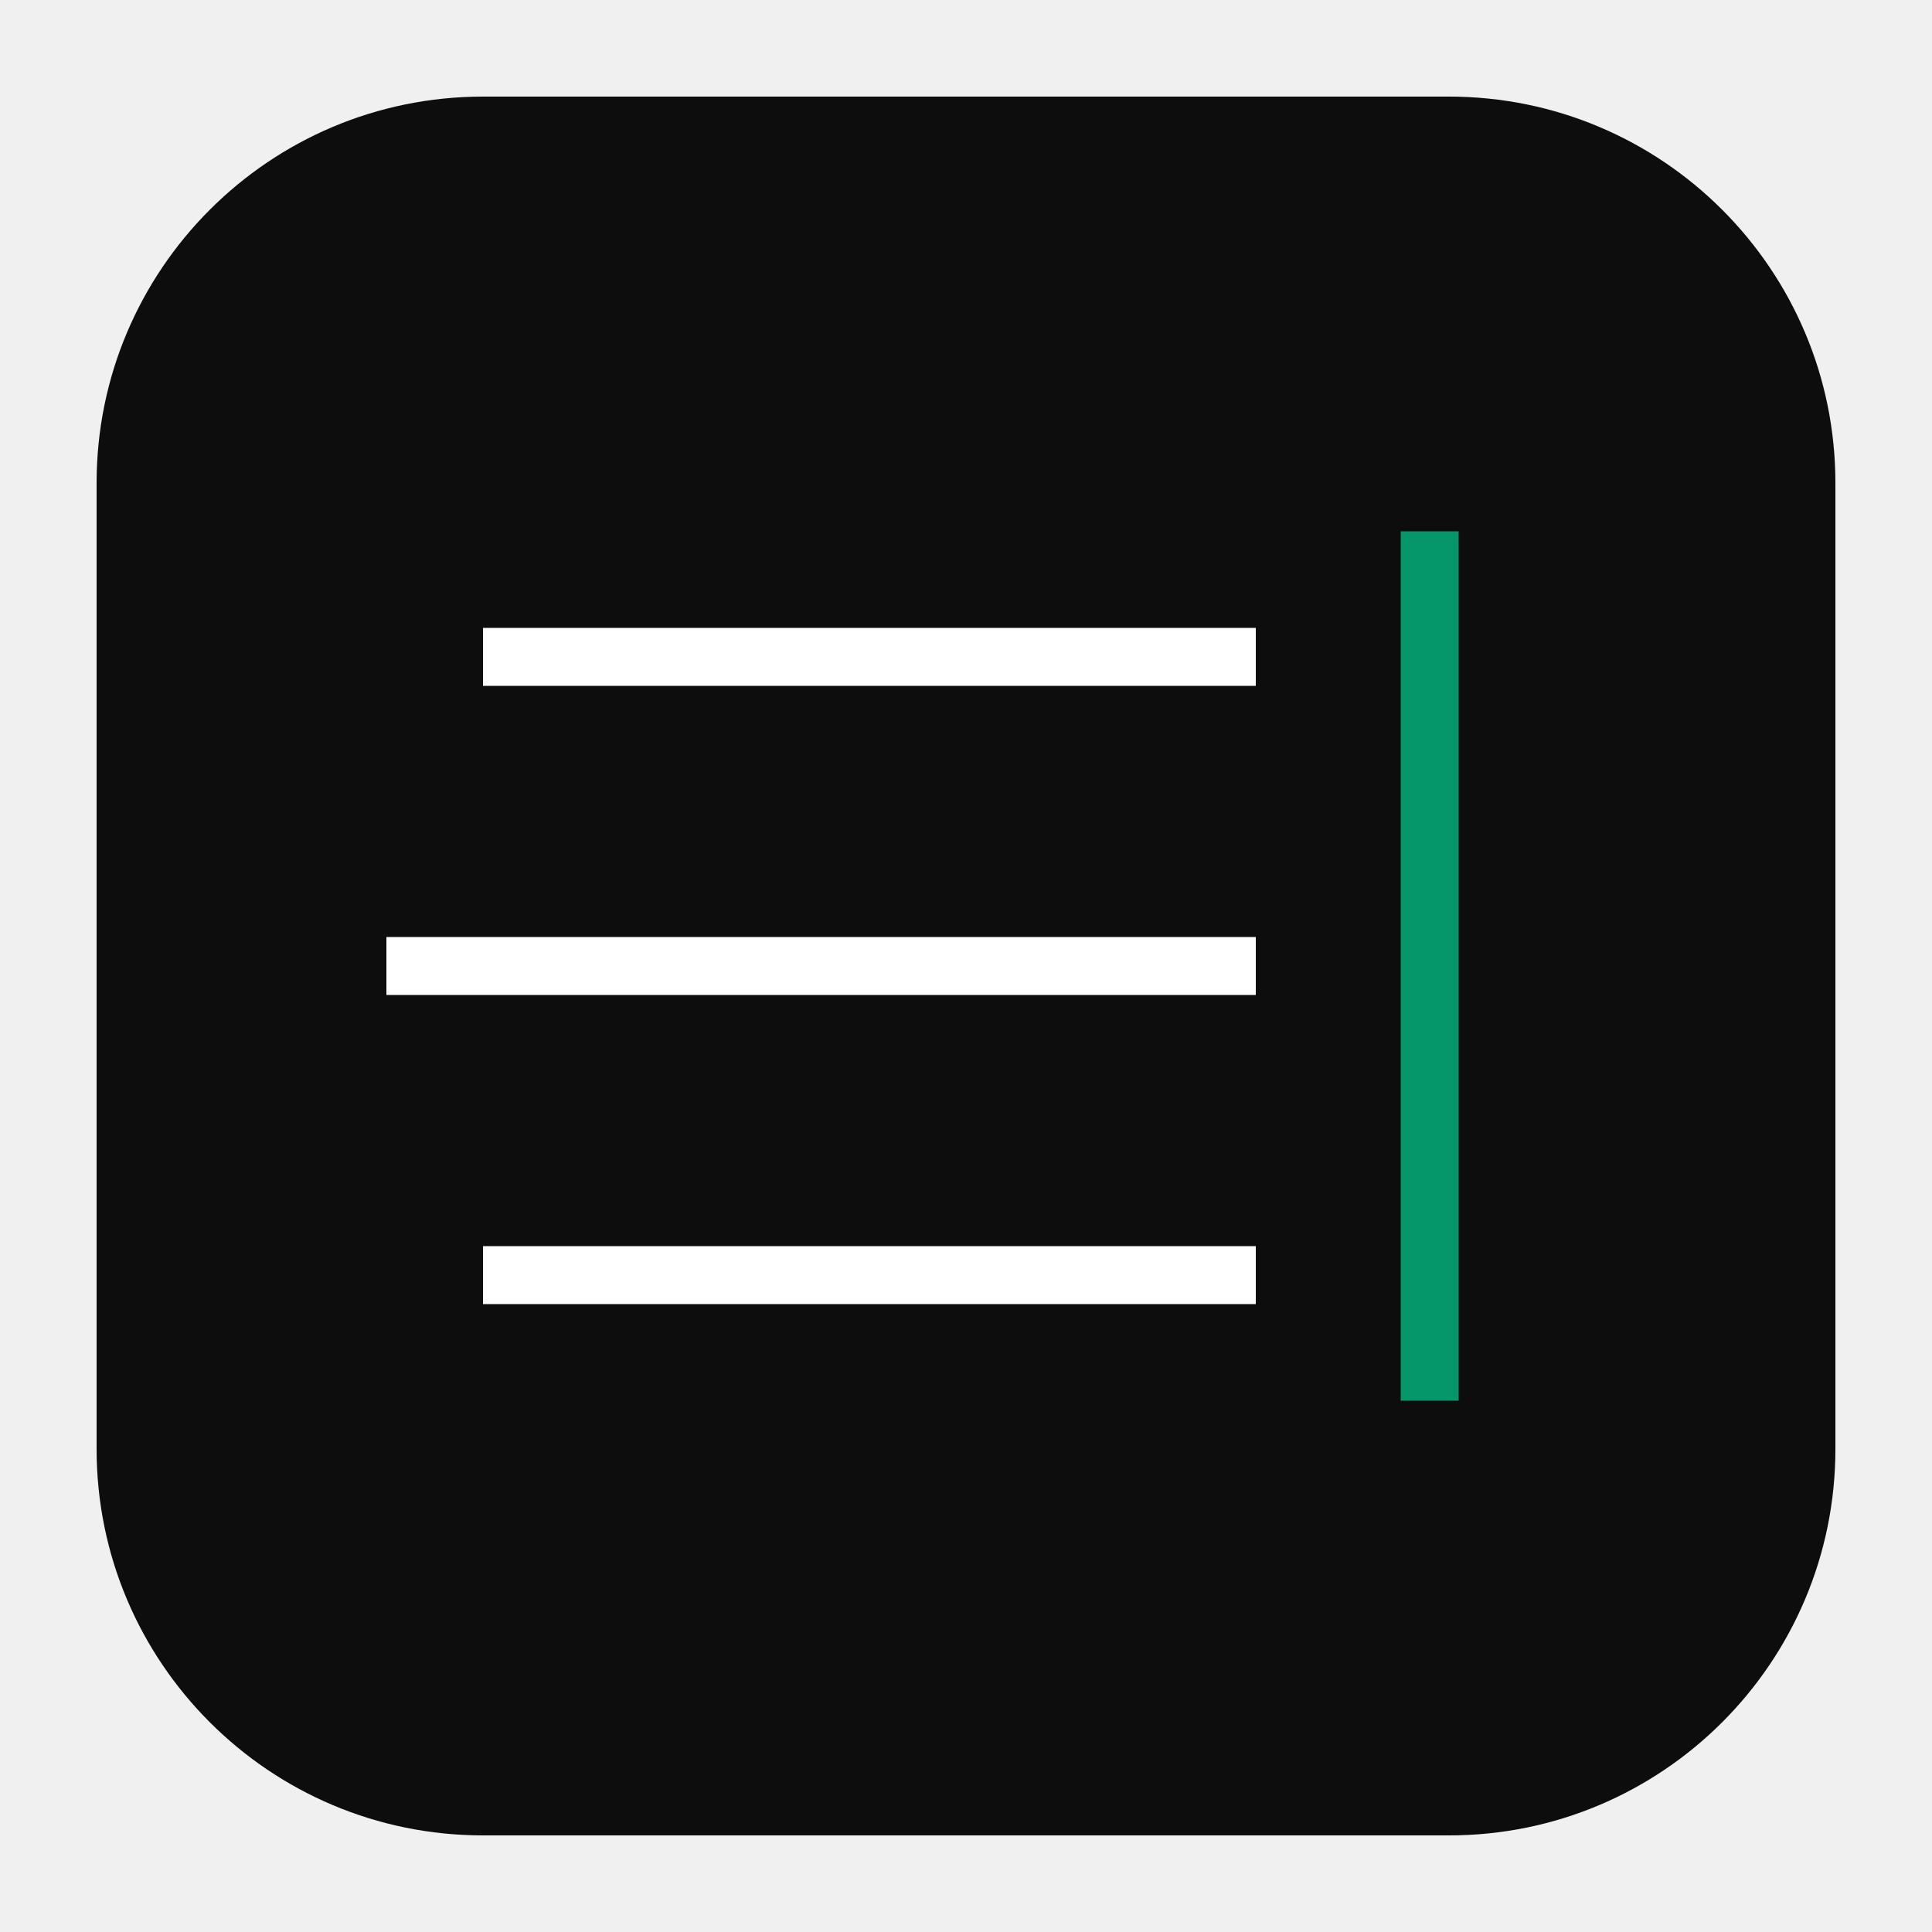
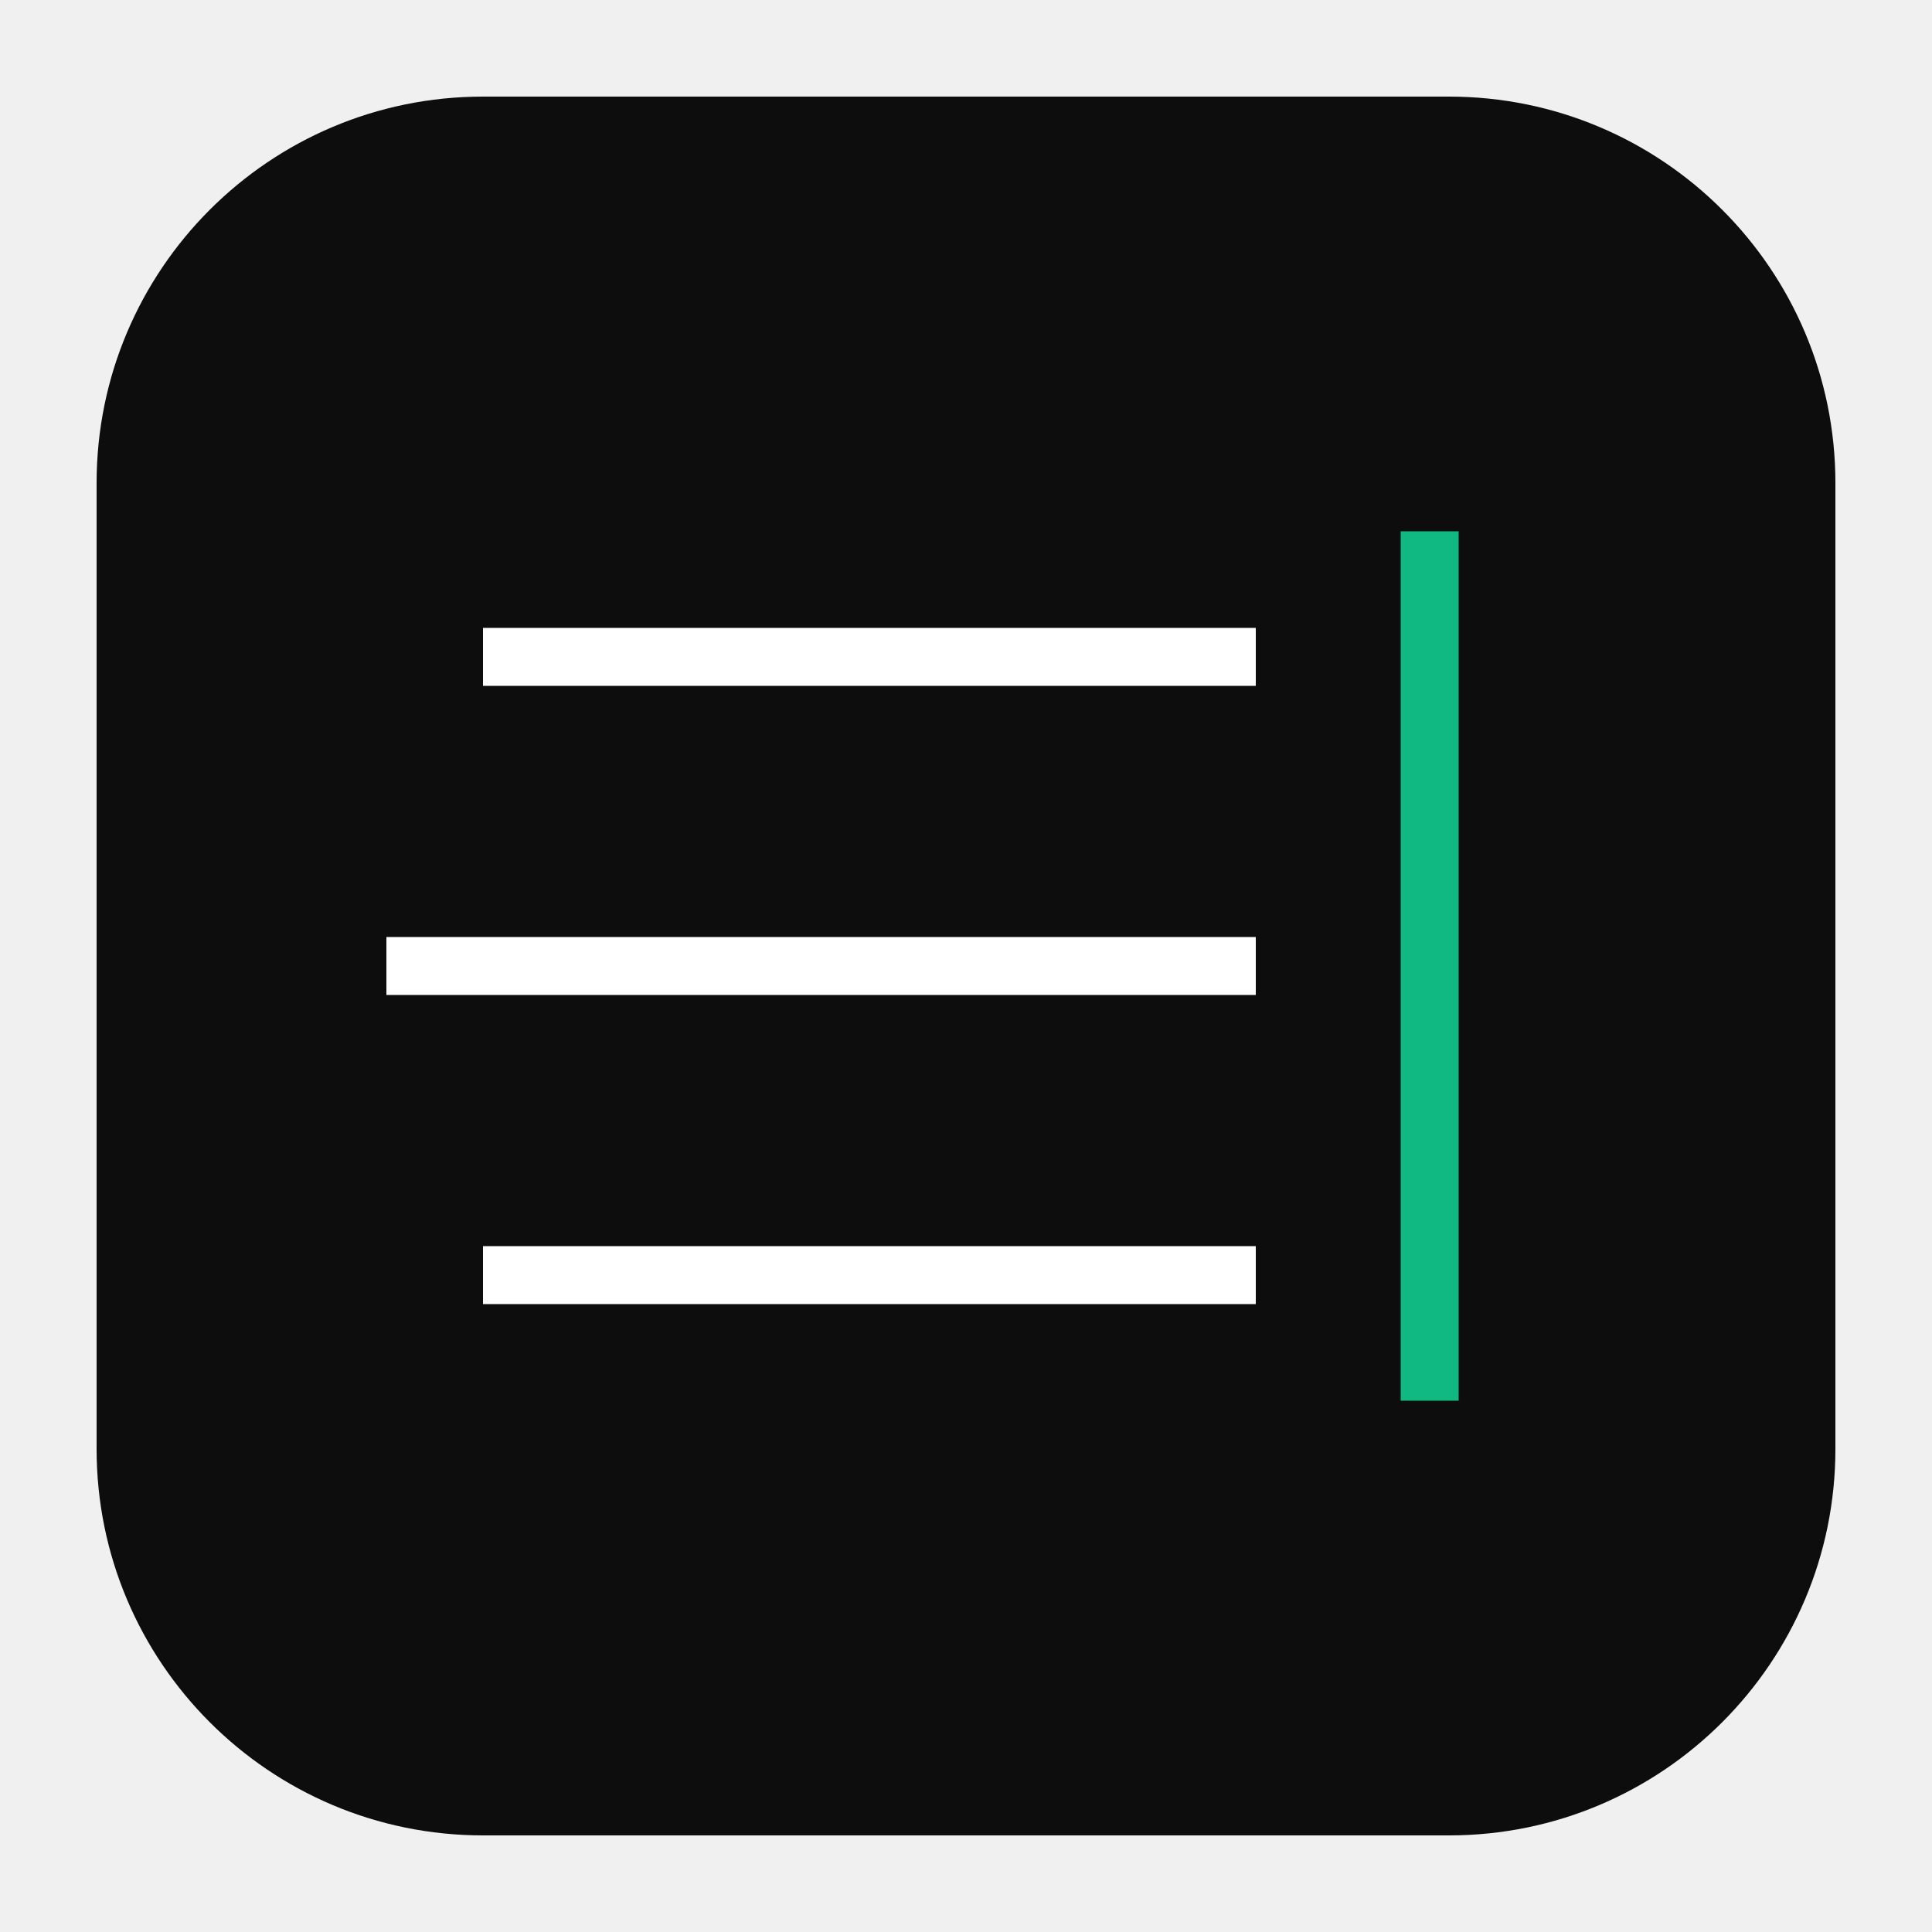
<svg xmlns="http://www.w3.org/2000/svg" viewBox="0 0 200 200" width="100%" height="100%">
  <rect x="10" y="10" width="180" height="180" rx="40" fill="#0D0D0D" />
  <rect x="50" y="65" width="80" height="6" fill="#FFFFFF" />
  <rect x="40" y="97" width="90" height="6" fill="#FFFFFF" />
  <rect x="50" y="129" width="80" height="6" fill="#FFFFFF" />
-   <rect x="145" y="55" width="6" height="90" fill="#059669" />
+   <rect x="145" y="55" width="6" height="90" fill="#10b981" />
</svg>
